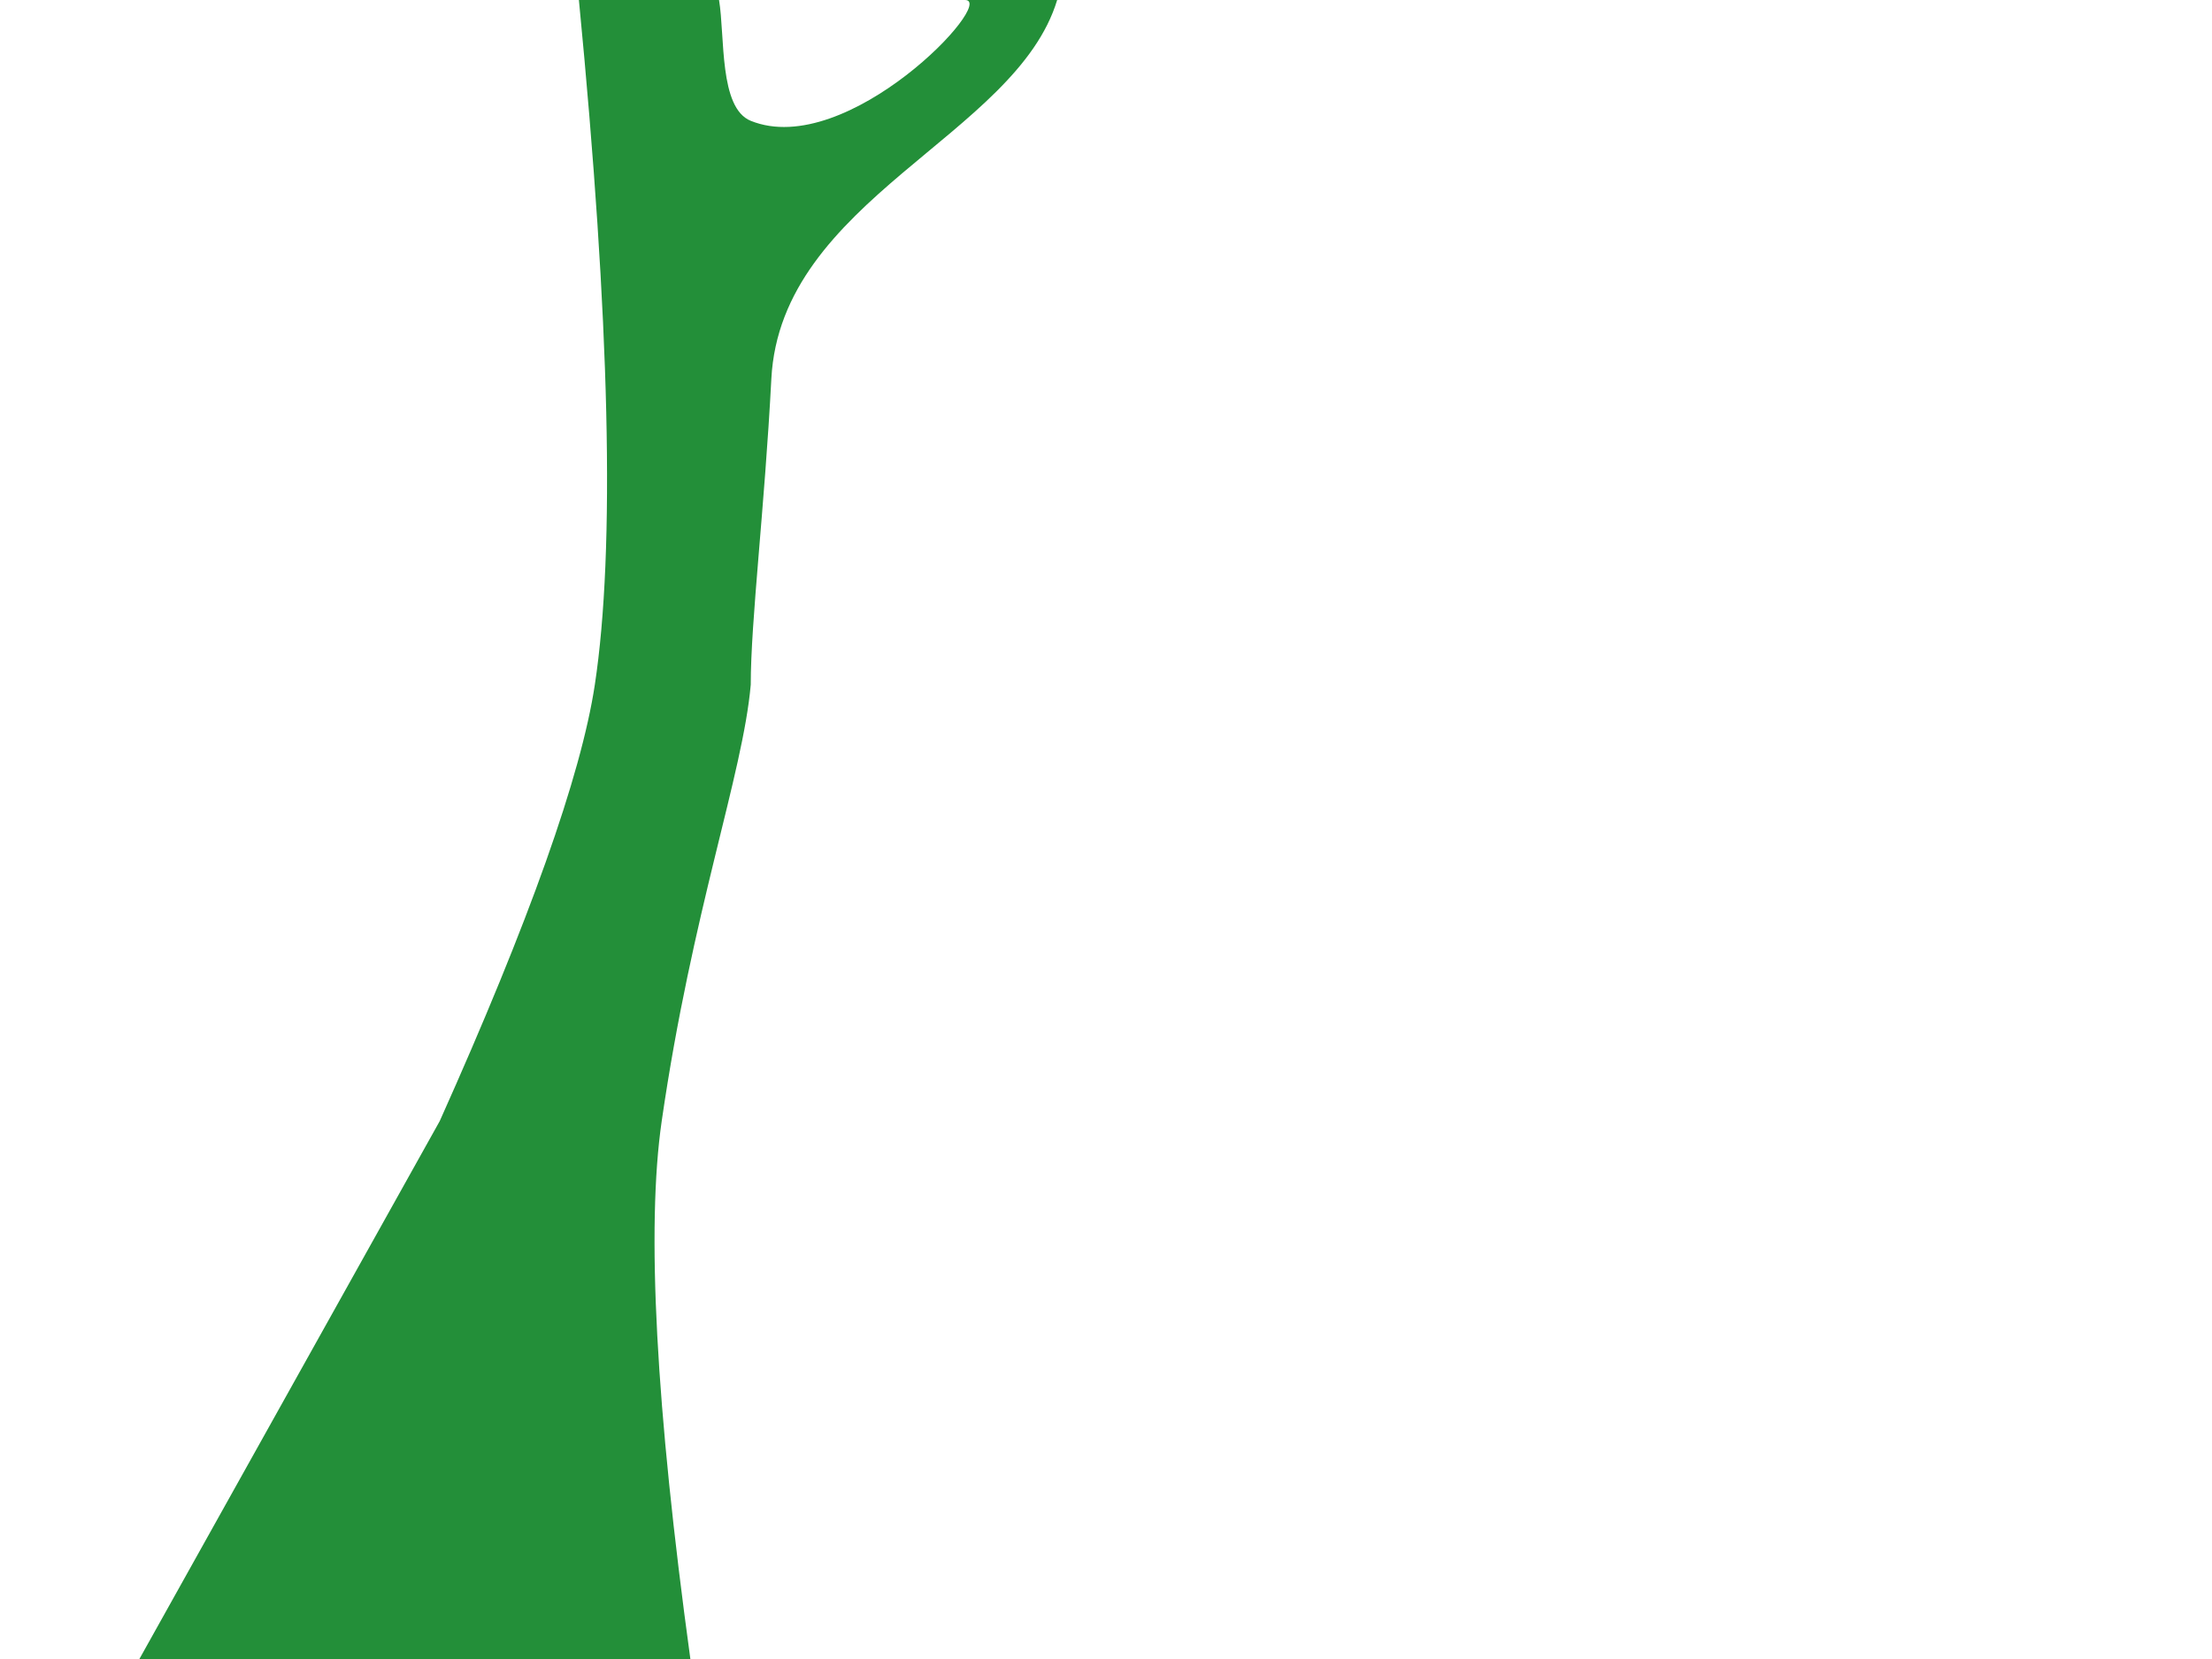
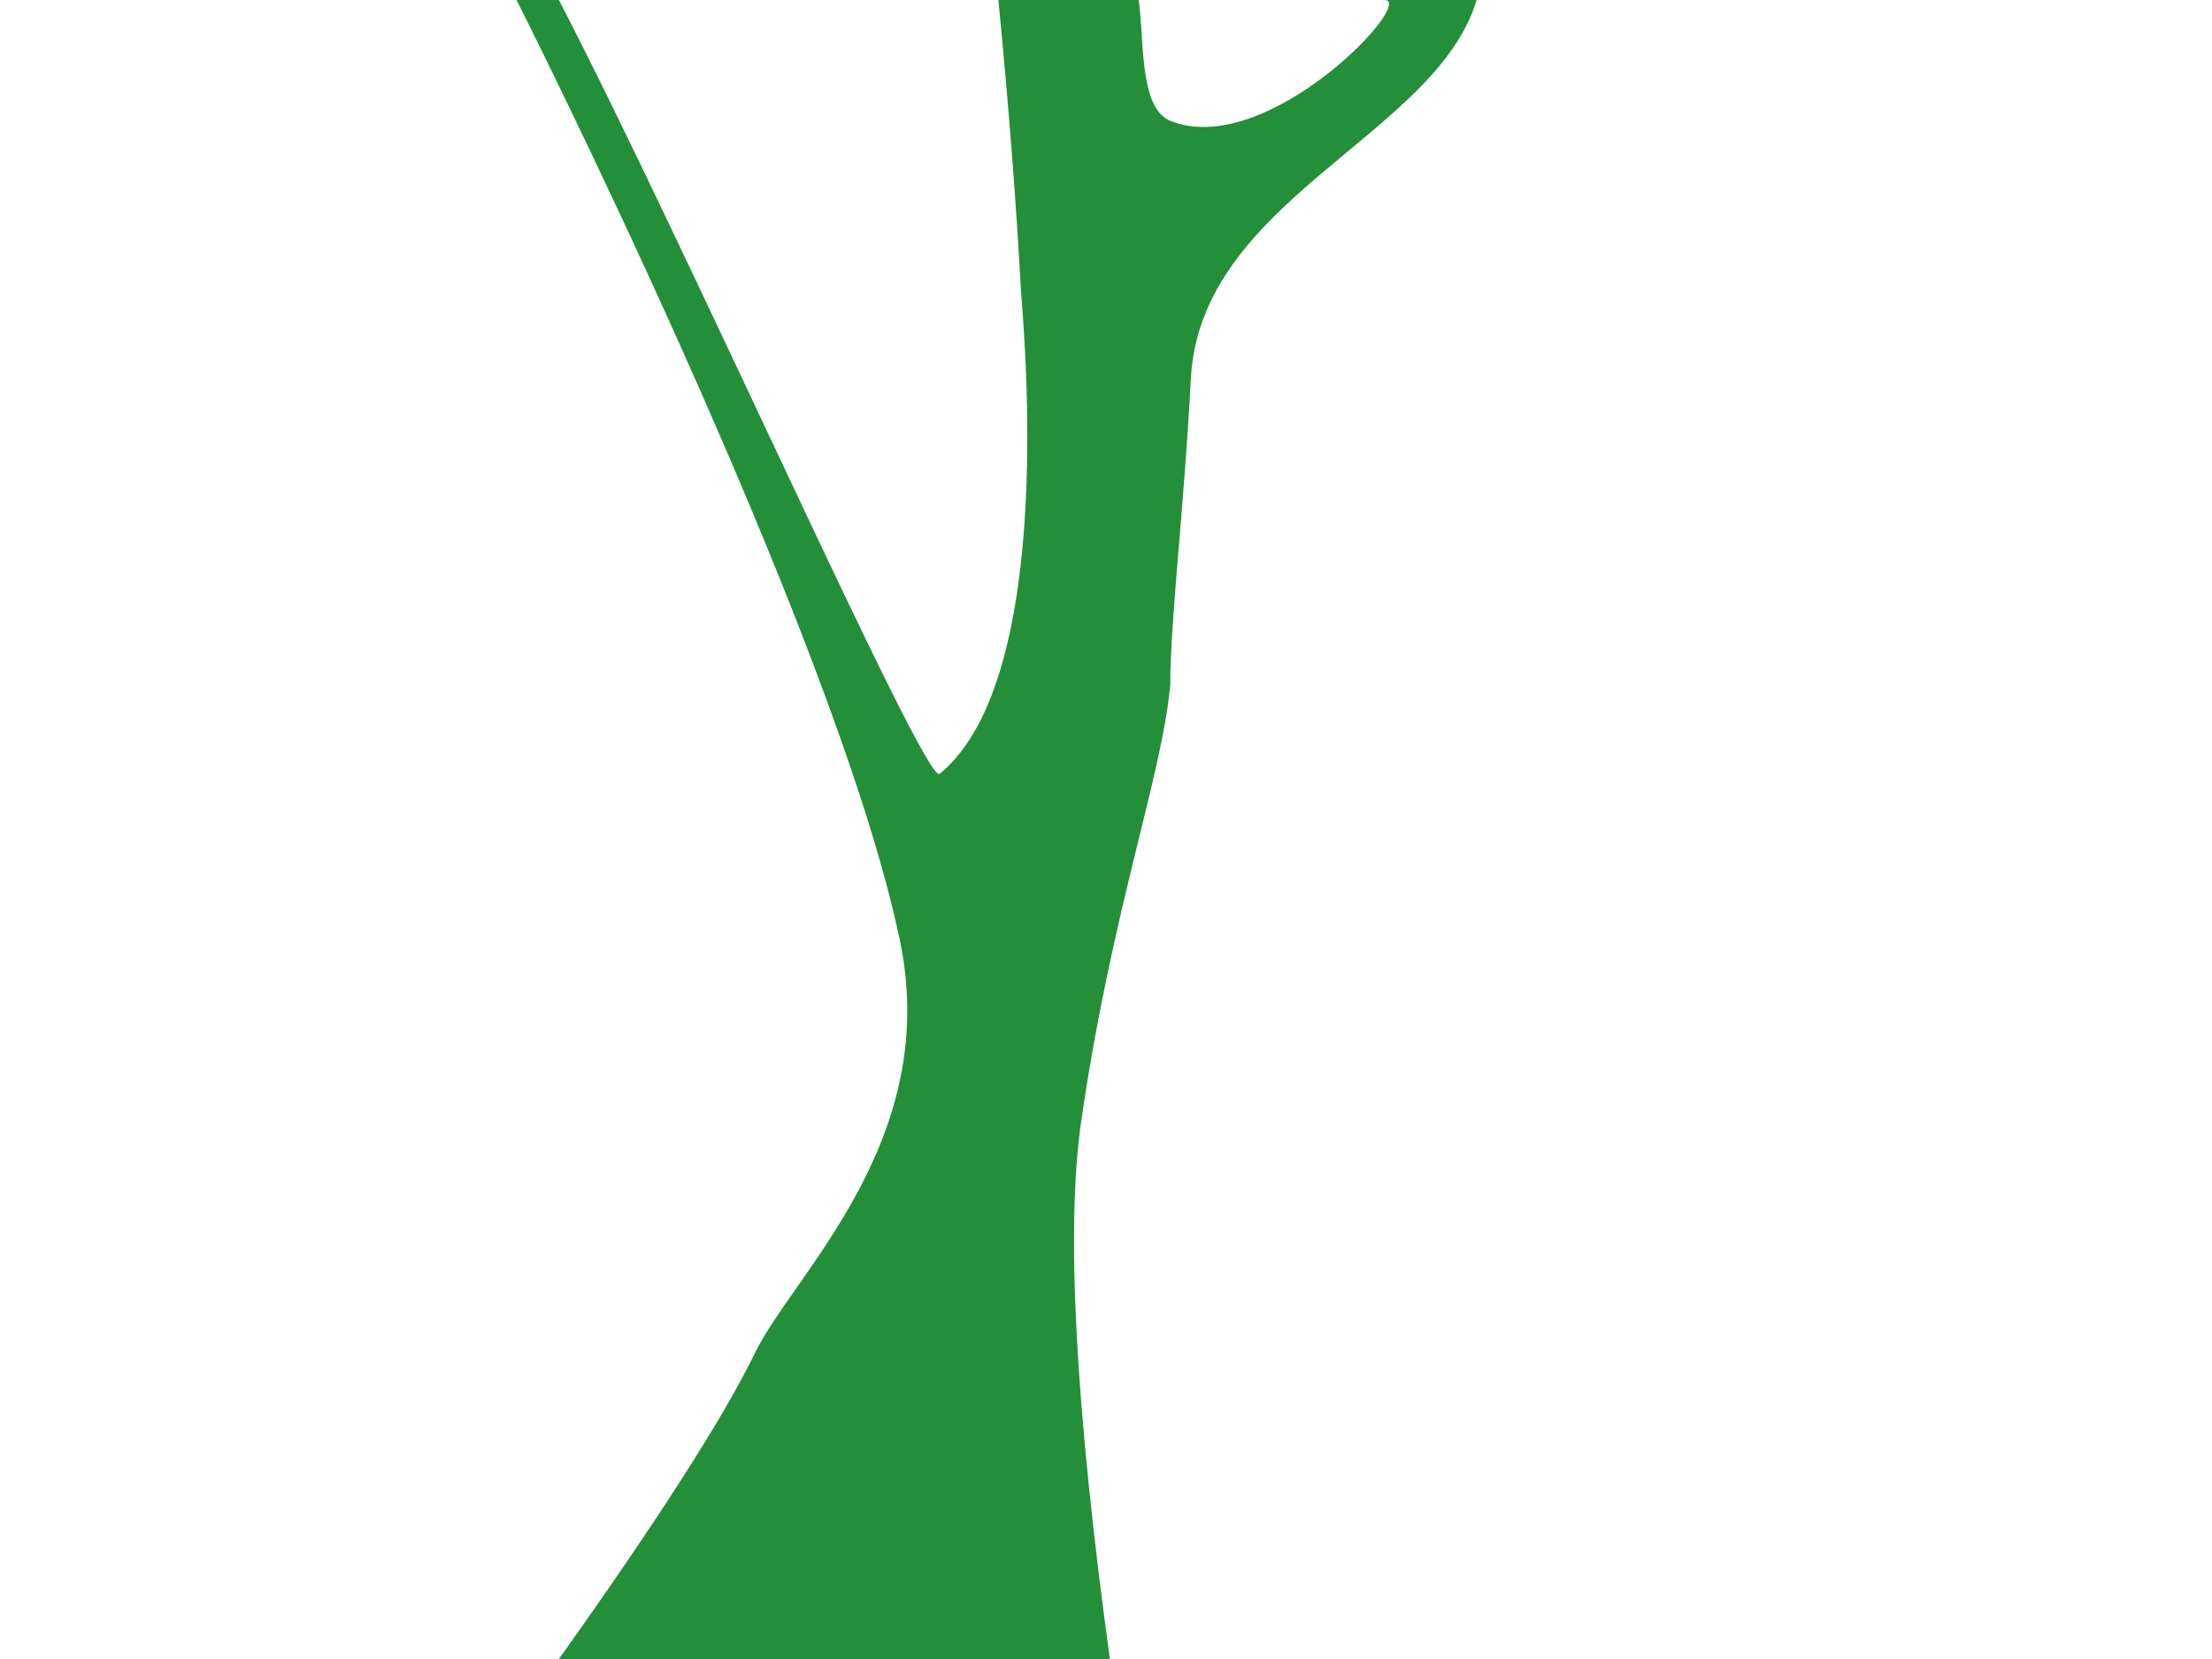
- <svg xmlns="http://www.w3.org/2000/svg" id="e8N0Xocyj5w1" viewBox="0 0 640 480" shape-rendering="geometricPrecision" text-rendering="geometricPrecision">
-   <path id="e8N0Xocyj5w2" d="M-22.116,-240L18.43,-240C20.183,-229.475,18.378,-208.777,27.606,-205.042C55.602,-193.71,99.019,-240,89.598,-240C81.599,-240,119.594,-251.036,116.261,-240C104.352,-200.562,36.272,-182.379,33.563,-130.371C31.611,-92.873,27.606,-60.394,27.606,-41.881C25.3,-15.812,10.698,23.348,1.843,84.362Q-4.873,130.635,10.136,240L-149.28,240L-62.382,84.362Q-23.492,-2.381,-17.508,-41.881Q-8.604,-100.662,-22.116,-240Z" transform="matrix(1 0 0 1 189.6103 240)" fill="rgb(35,143,57)" stroke="none" stroke-width="0" />
+ <svg xmlns="http://www.w3.org/2000/svg" id="eQSfiZcXOJw1" viewBox="0 0 640 480" shape-rendering="geometricPrecision" text-rendering="geometricPrecision">
+   <path id="eQSfiZcXOJw2" d="M-22.116,-240L18.43,-240C20.183,-229.475,18.378,-208.777,27.606,-205.042C55.602,-193.71,99.019,-240,89.598,-240C81.599,-240,119.594,-251.036,116.261,-240C104.352,-200.562,36.272,-182.379,33.563,-130.371C31.611,-92.873,27.606,-60.394,27.606,-41.881C25.3,-15.812,10.698,23.348,1.843,84.362Q-4.873,130.635,10.136,240L-149.28,240Q-106.321,179.723,-92.477,151.325C-81.399,128.6,-38.489,90.023,-50.624,32.044C-69.458,-57.939,-161.535,-240,-161.535,-240C-161.535,-240,-153.865,-248.835,-149.28,-240C-112.357,-168.85,-43.305,-12.658,-39.115,-16.086C-4.586,-44.337,-15.184,-148.374,-15.616,-156.38C-16.959,-181.295,-19.126,-209.169,-22.116,-240Z" transform="matrix(1 0 0 1 310.9837 240)" fill="rgb(35,143,57)" stroke="none" stroke-width="0" />
</svg>
